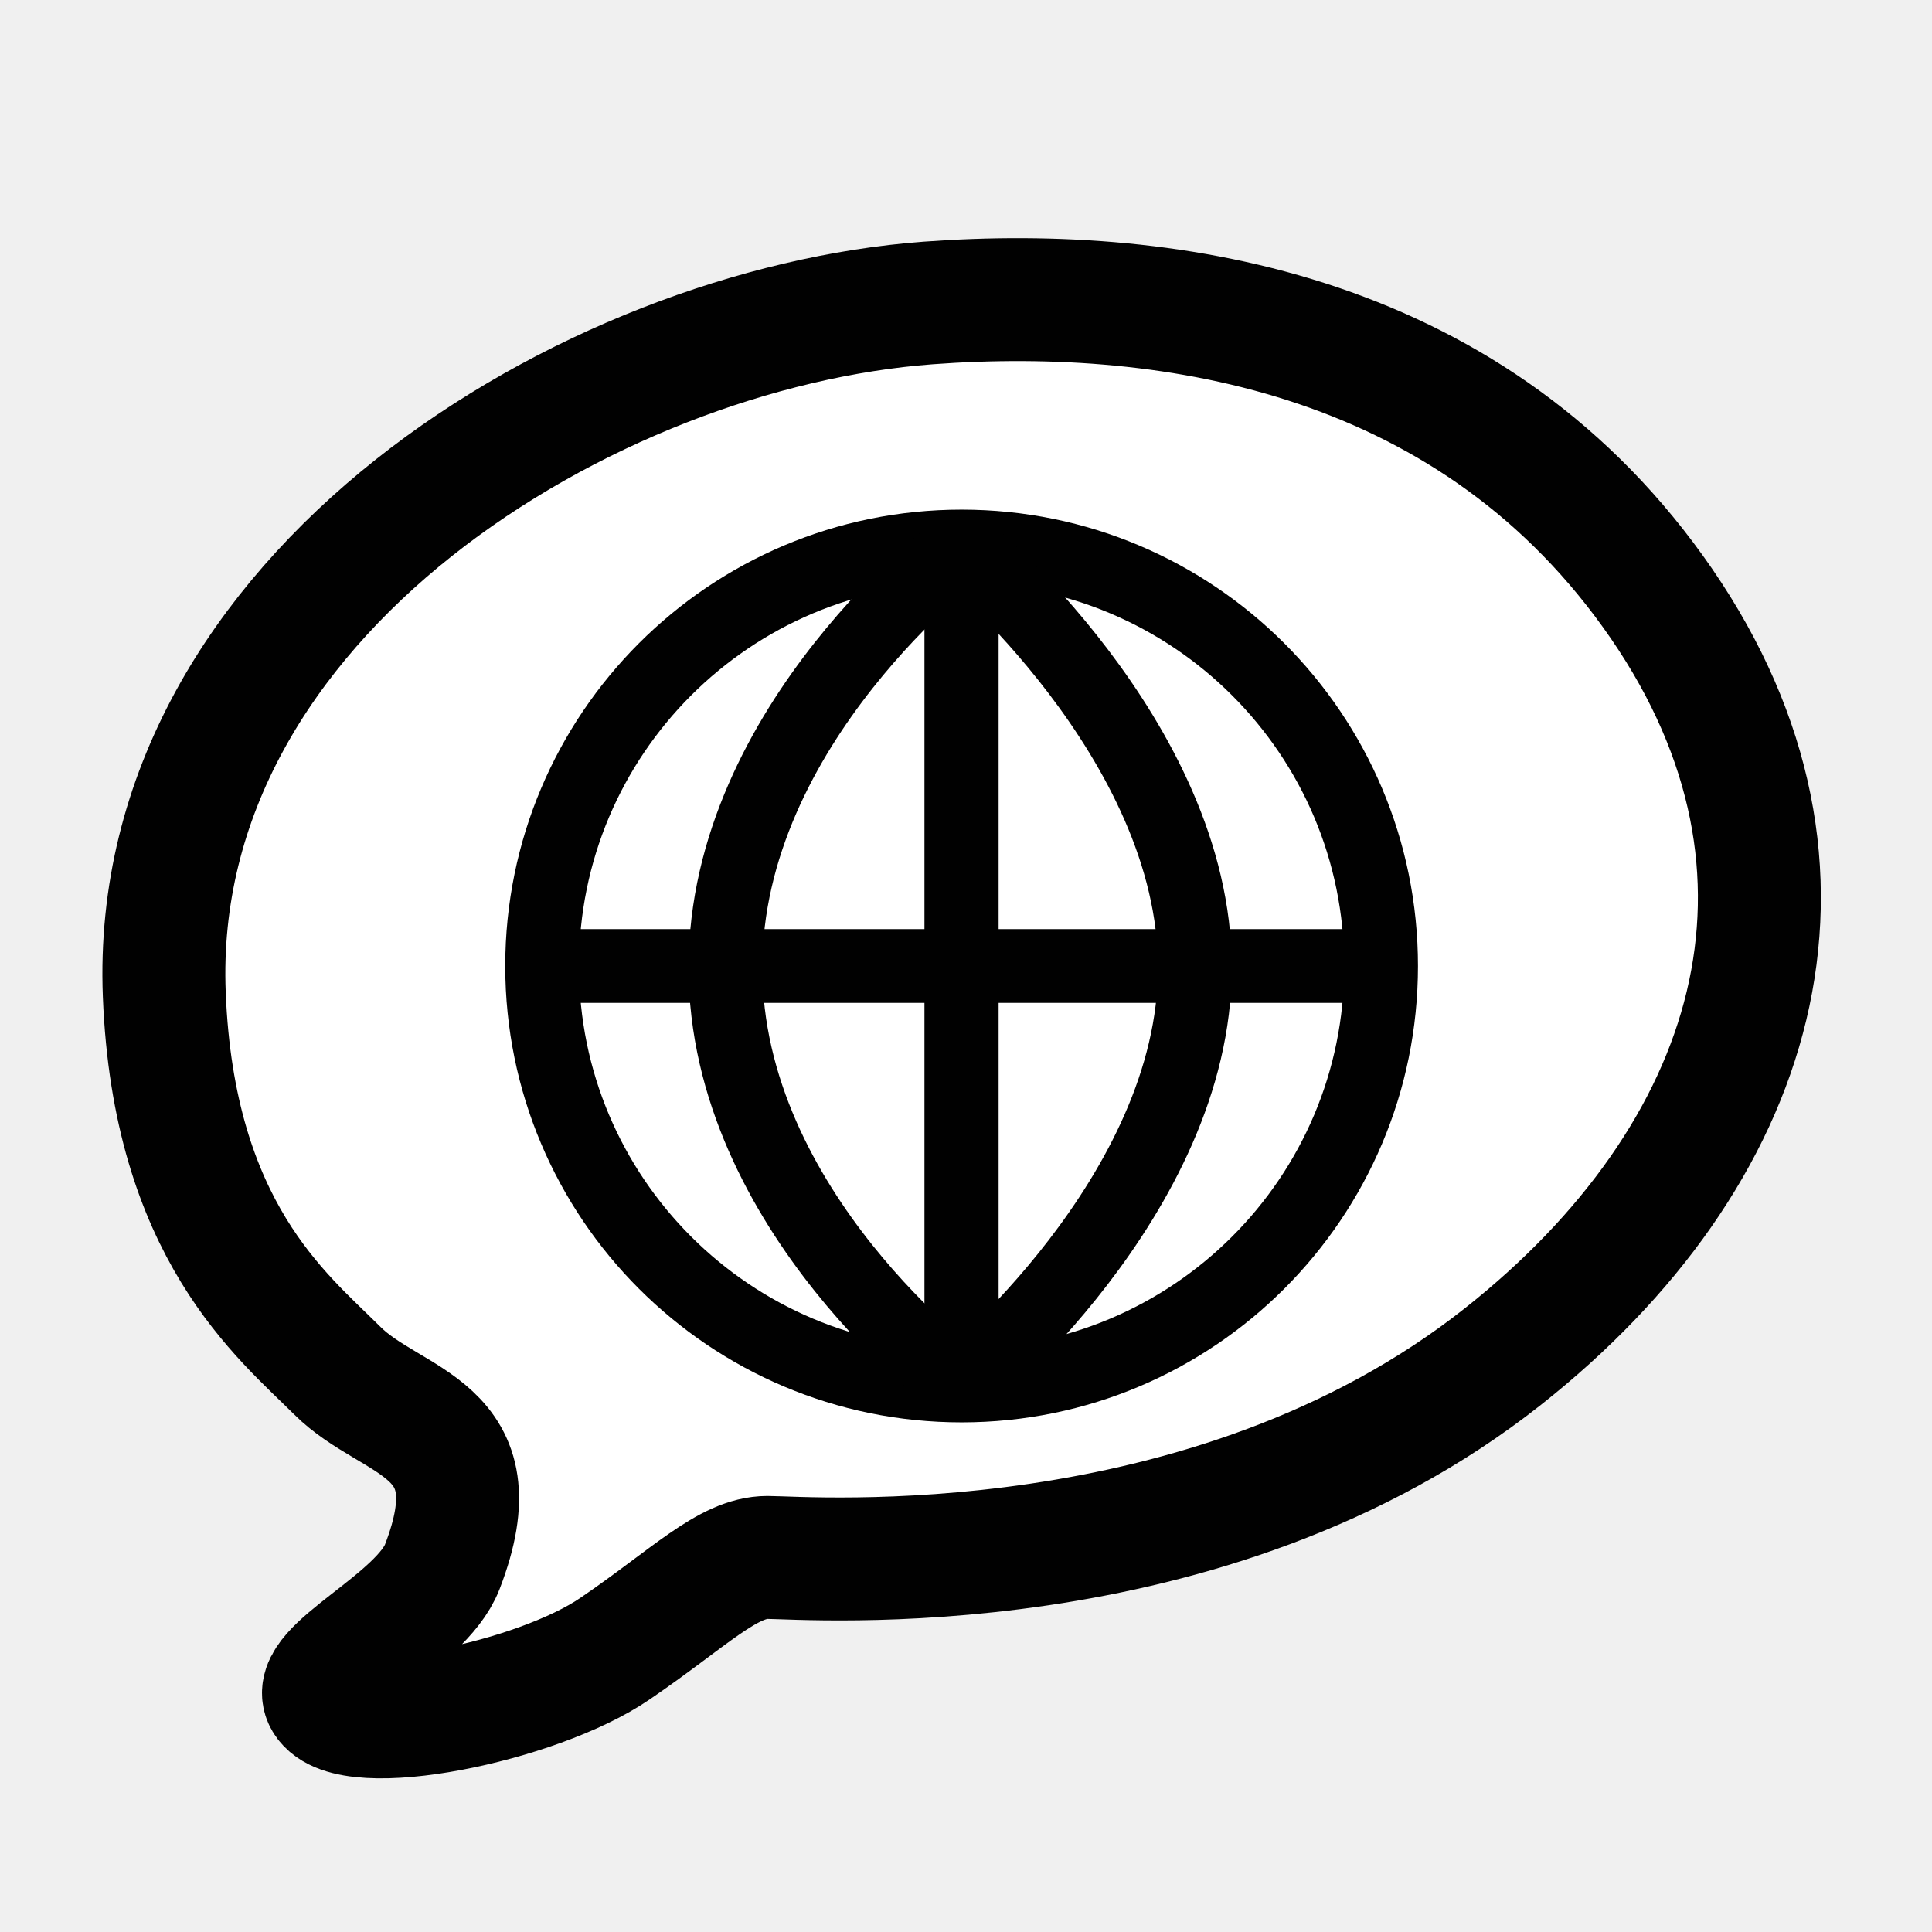
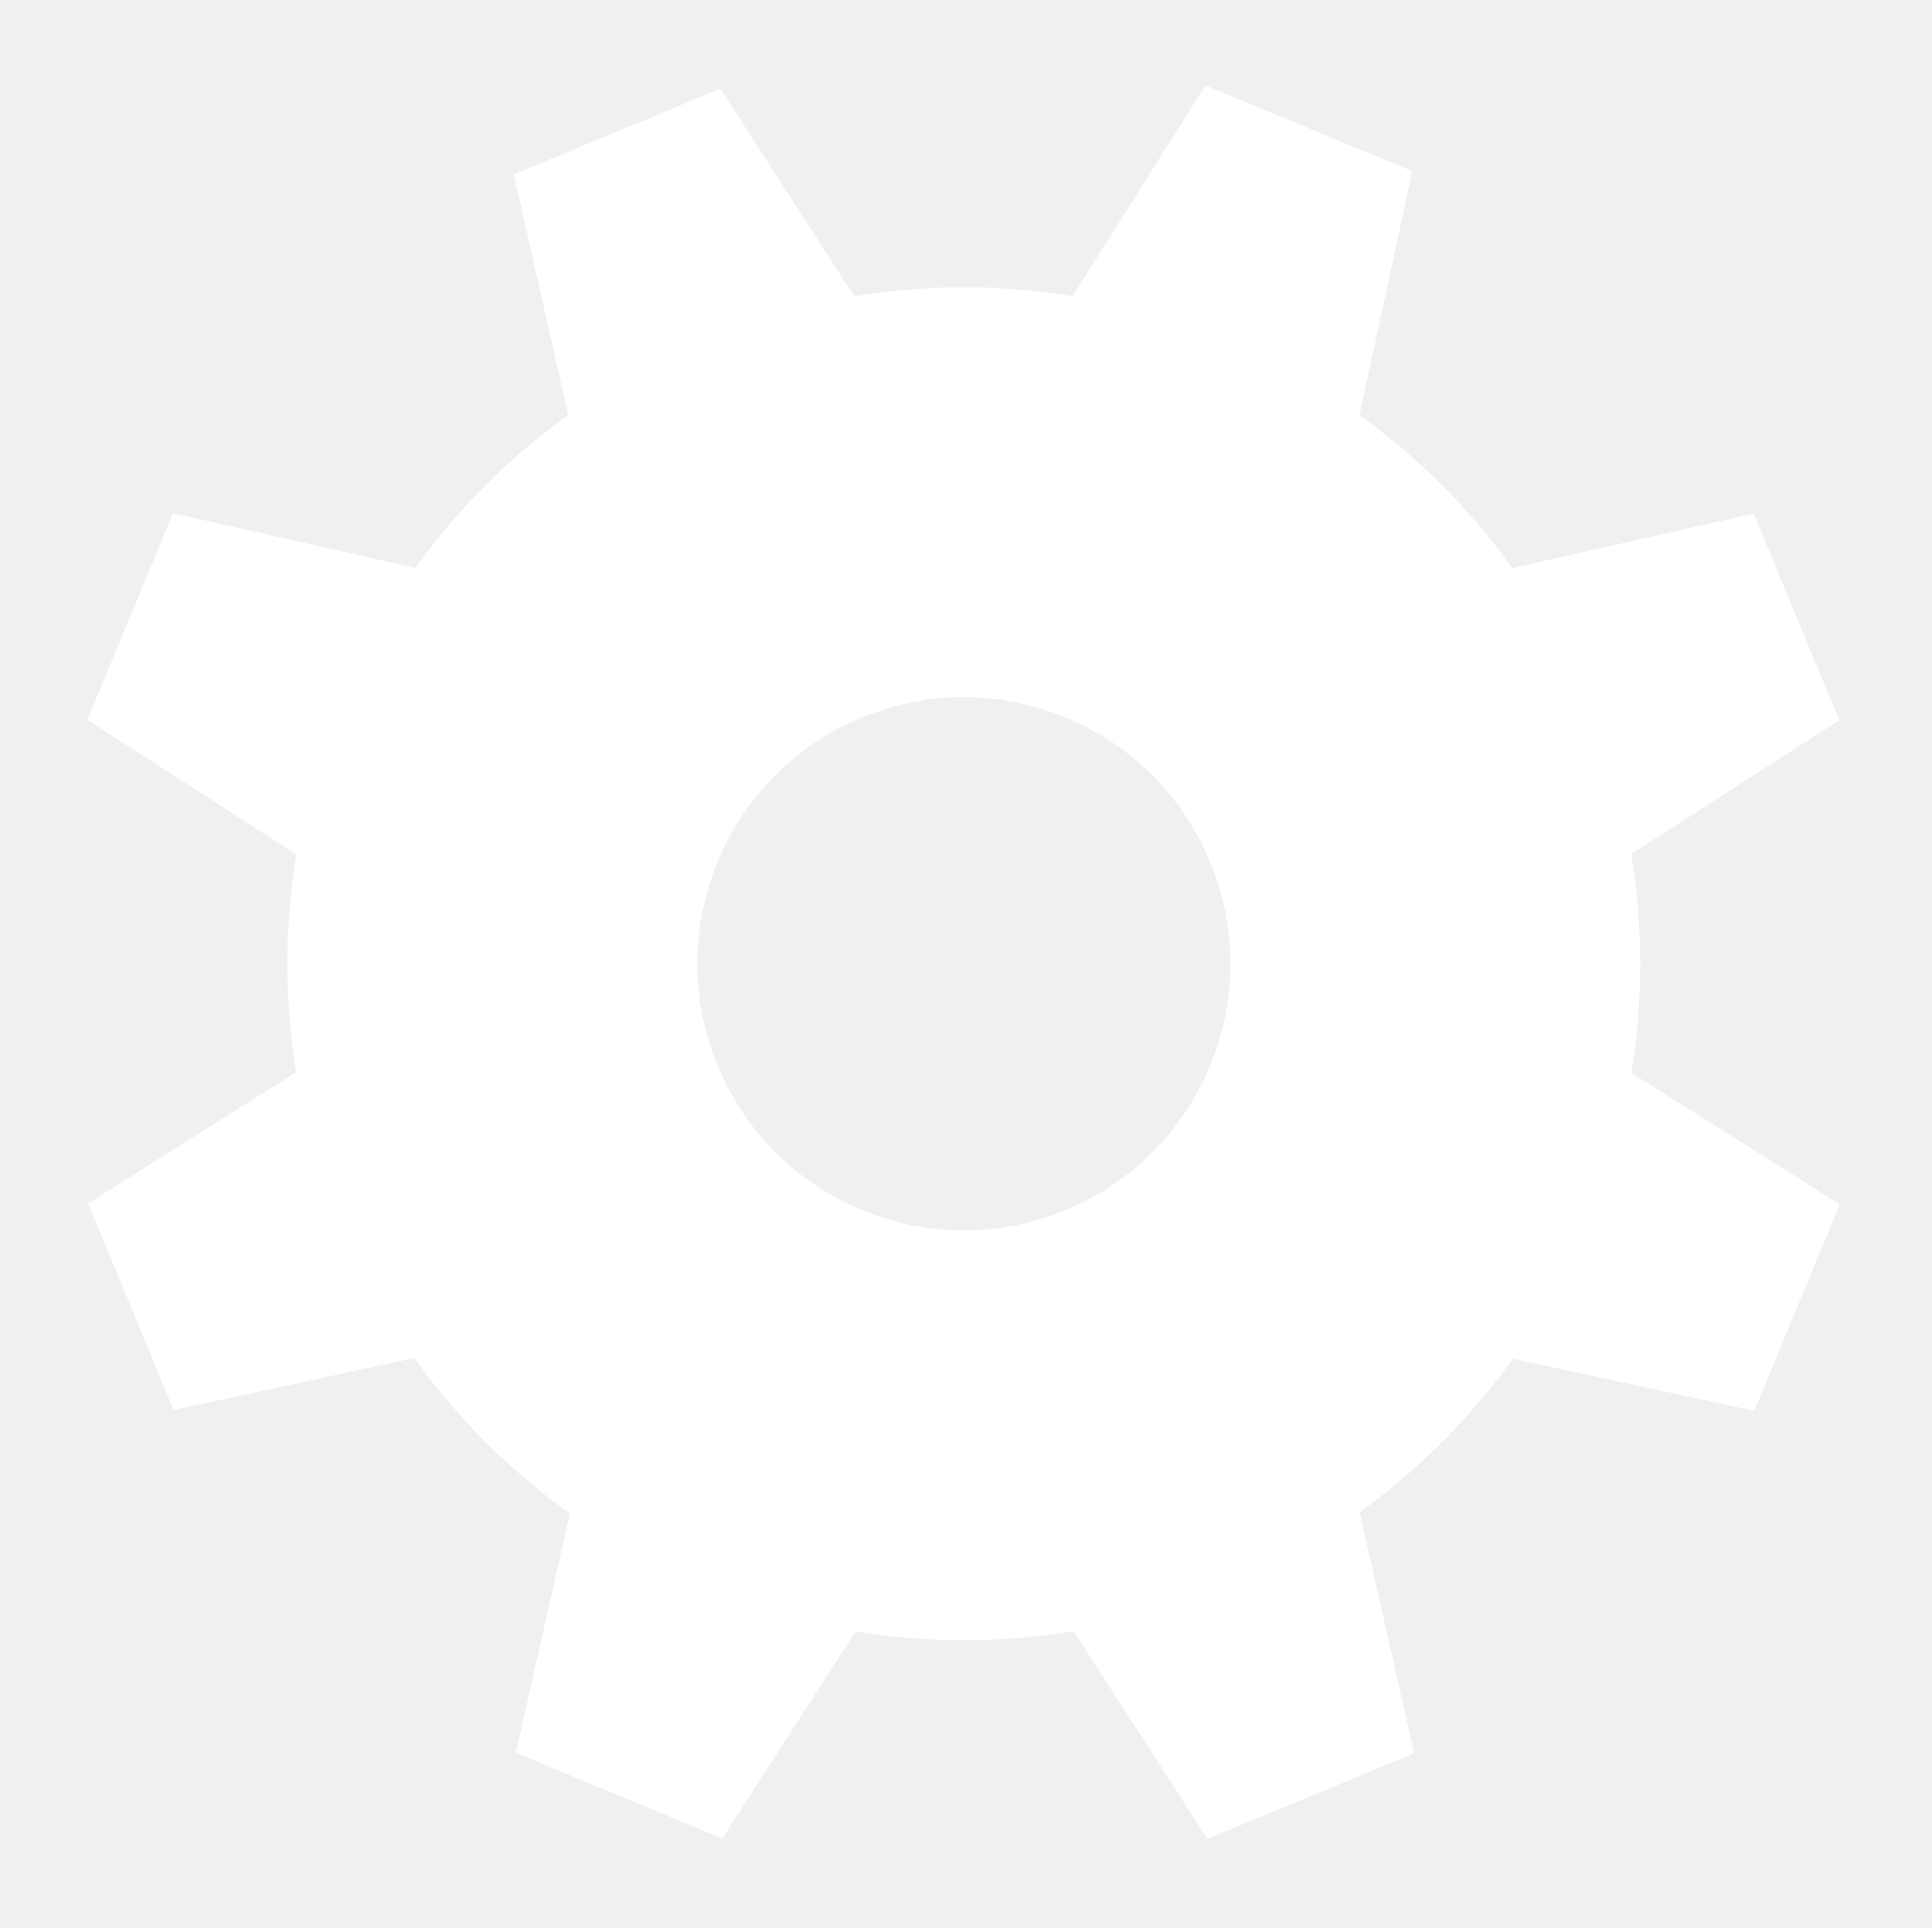
- <svg xmlns="http://www.w3.org/2000/svg" enable-background="new 0 0 55 55" height="55px" version="1.1" viewBox="0 0 55 55" width="55px" x="0px" xml:space="preserve" y="0px">
-   <g display="block" id="activity-helloworld">
-     <path d="M9.263,48.396c0.682,1.152,6.027,0.059,8.246-1.463   c2.102-1.432,3.207-2.596,4.336-2.596c1.133,0,12.54,0.92,20.935-5.715c7.225-5.707,9.773-13.788,4.52-21.437   c-5.252-7.644-13.832-9.08-20.878-8.56C16.806,9.342,4.224,16.91,4.677,28.313c0.264,6.711,3.357,9.143,4.922,10.703   c1.562,1.566,4.545,1.566,2.992,5.588C11.981,46.183,8.753,47.522,9.263,48.396z" display="inline" fill="#FFFFFF" stroke="#010101" stroke-width="3.5" />
-   </g>
-   <circle cx="27.375" cy="27.5" r="19.903" transform="matrix(0.6,0,0,0.6,10.95,11)" id="circle4" fill="#FFFFFF" stroke="#010101" stroke-width="3.5" display="inline" />
-   <g transform="matrix(0.6,0,0,0.6,10.95,11)" id="g6" style="display:inline">
-     <path d="m 27.376,7.598 c 0,0 -11.205,8.394 -11.205,19.976 0,11.583 11.205,19.829 11.205,19.829" id="path8" fill="#FFFFFF" stroke="#010101" stroke-width="3.5" />
-     <path d="m 27.376,7.598 c 0,0 11.066,9.141 11.066,19.976 0,10.839 -11.066,19.829 -11.066,19.829" id="path10" fill="#FFFFFF" stroke="#010101" stroke-width="3.5" />
-     <line x1="27.376" x2="27.376" y1="7.598" y2="47.402" id="line12" fill="#FFFFFF" stroke="#010101" stroke-width="3.5" />
-     <line x1="27.376" x2="27.376" y1="7.598" y2="47.402" id="line14" fill="#FFFFFF" stroke="#010101" stroke-width="3.5" />
-     <line x1="27.376" x2="27.376" y1="7.598" y2="47.402" id="line16" fill="#FFFFFF" stroke="#010101" stroke-width="3.5" />
-     <line x1="7.472" x2="47.278" y1="27.5" y2="27.5" id="line18" fill="#FFFFFF" stroke="#010101" stroke-width="3.5" />
+ <svg xmlns="http://www.w3.org/2000/svg" enable-background="new 0 0 55.125 55" height="55px" id="Layer_1" version="1.1" viewBox="0 0 55.125 55" width="55.125px" x="0px" xml:space="preserve" y="0px">
+   <g>
+     <polygon fill="#FFFFFF" points="26.891,12.363 17.238,16.369 14.659,4.975 20.555,2.531  " />
+     <polygon fill="#FFFFFF" points="42.646,26.88 38.649,17.228 50.04,14.654 52.477,20.55  " />
+     <polygon fill="#FFFFFF" points="28.117,42.645 37.775,38.645 40.349,50.029 34.453,52.471  " />
+     <polygon fill="#FFFFFF" points="37.824,16.315 28.171,12.309 34.394,2.439 40.295,4.882  " />
+     <polygon fill="#FFFFFF" points="38.628,37.791 42.623,28.139 52.493,34.365 50.055,40.258  " />
+     <polygon fill="#FFFFFF" points="16.385,37.76 12.391,28.105 2.515,34.34 4.953,40.234  " />
+     <polygon fill="#FFFFFF" points="12.319,26.875 16.32,17.216 4.936,14.643 2.493,20.539  " />
+     <polygon fill="#FFFFFF" points="26.939,42.623 17.287,38.629 14.719,50.018 20.609,52.461  " />
+     <path d="M39.925,22.352c2.845,6.863-0.412,14.728-7.274,17.574   c-6.867,2.85-14.734-0.418-17.578-7.281c-2.84-6.862,0.418-14.733,7.279-17.572C29.214,12.228,37.086,15.49,39.925,22.352z" fill="none" stroke="#FFFFFF" stroke-width="11.694" />
  </g>
</svg>
